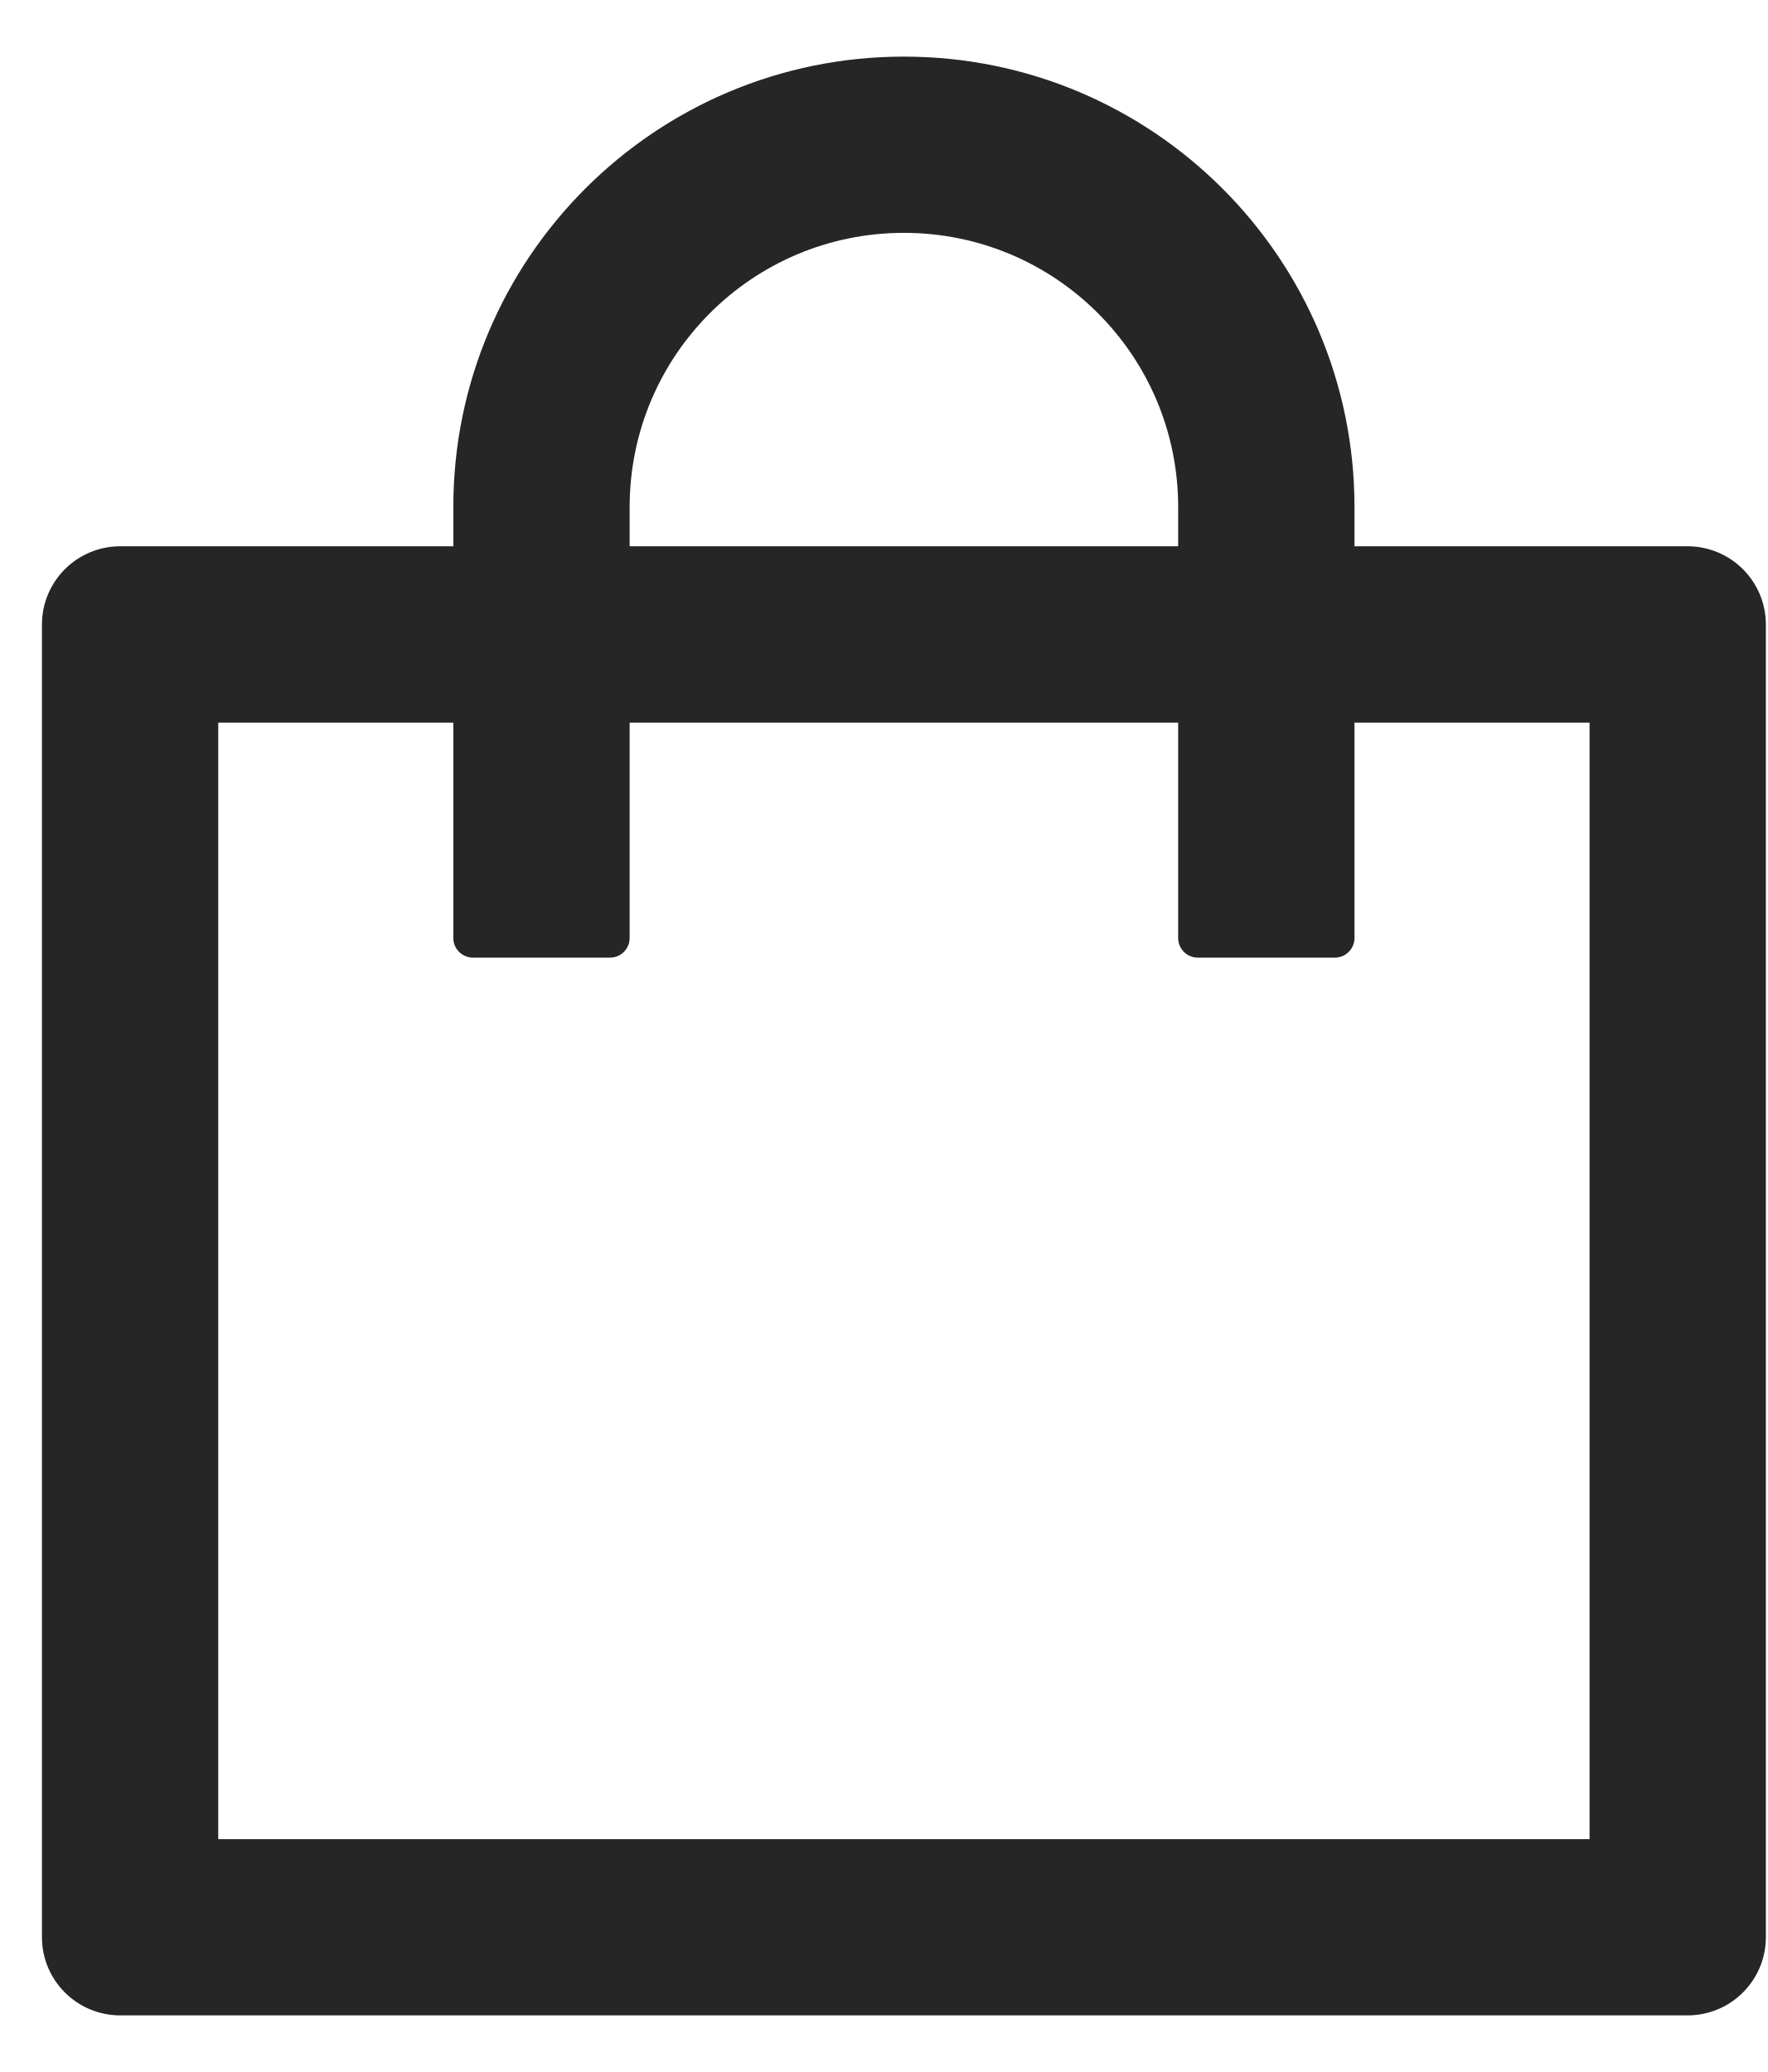
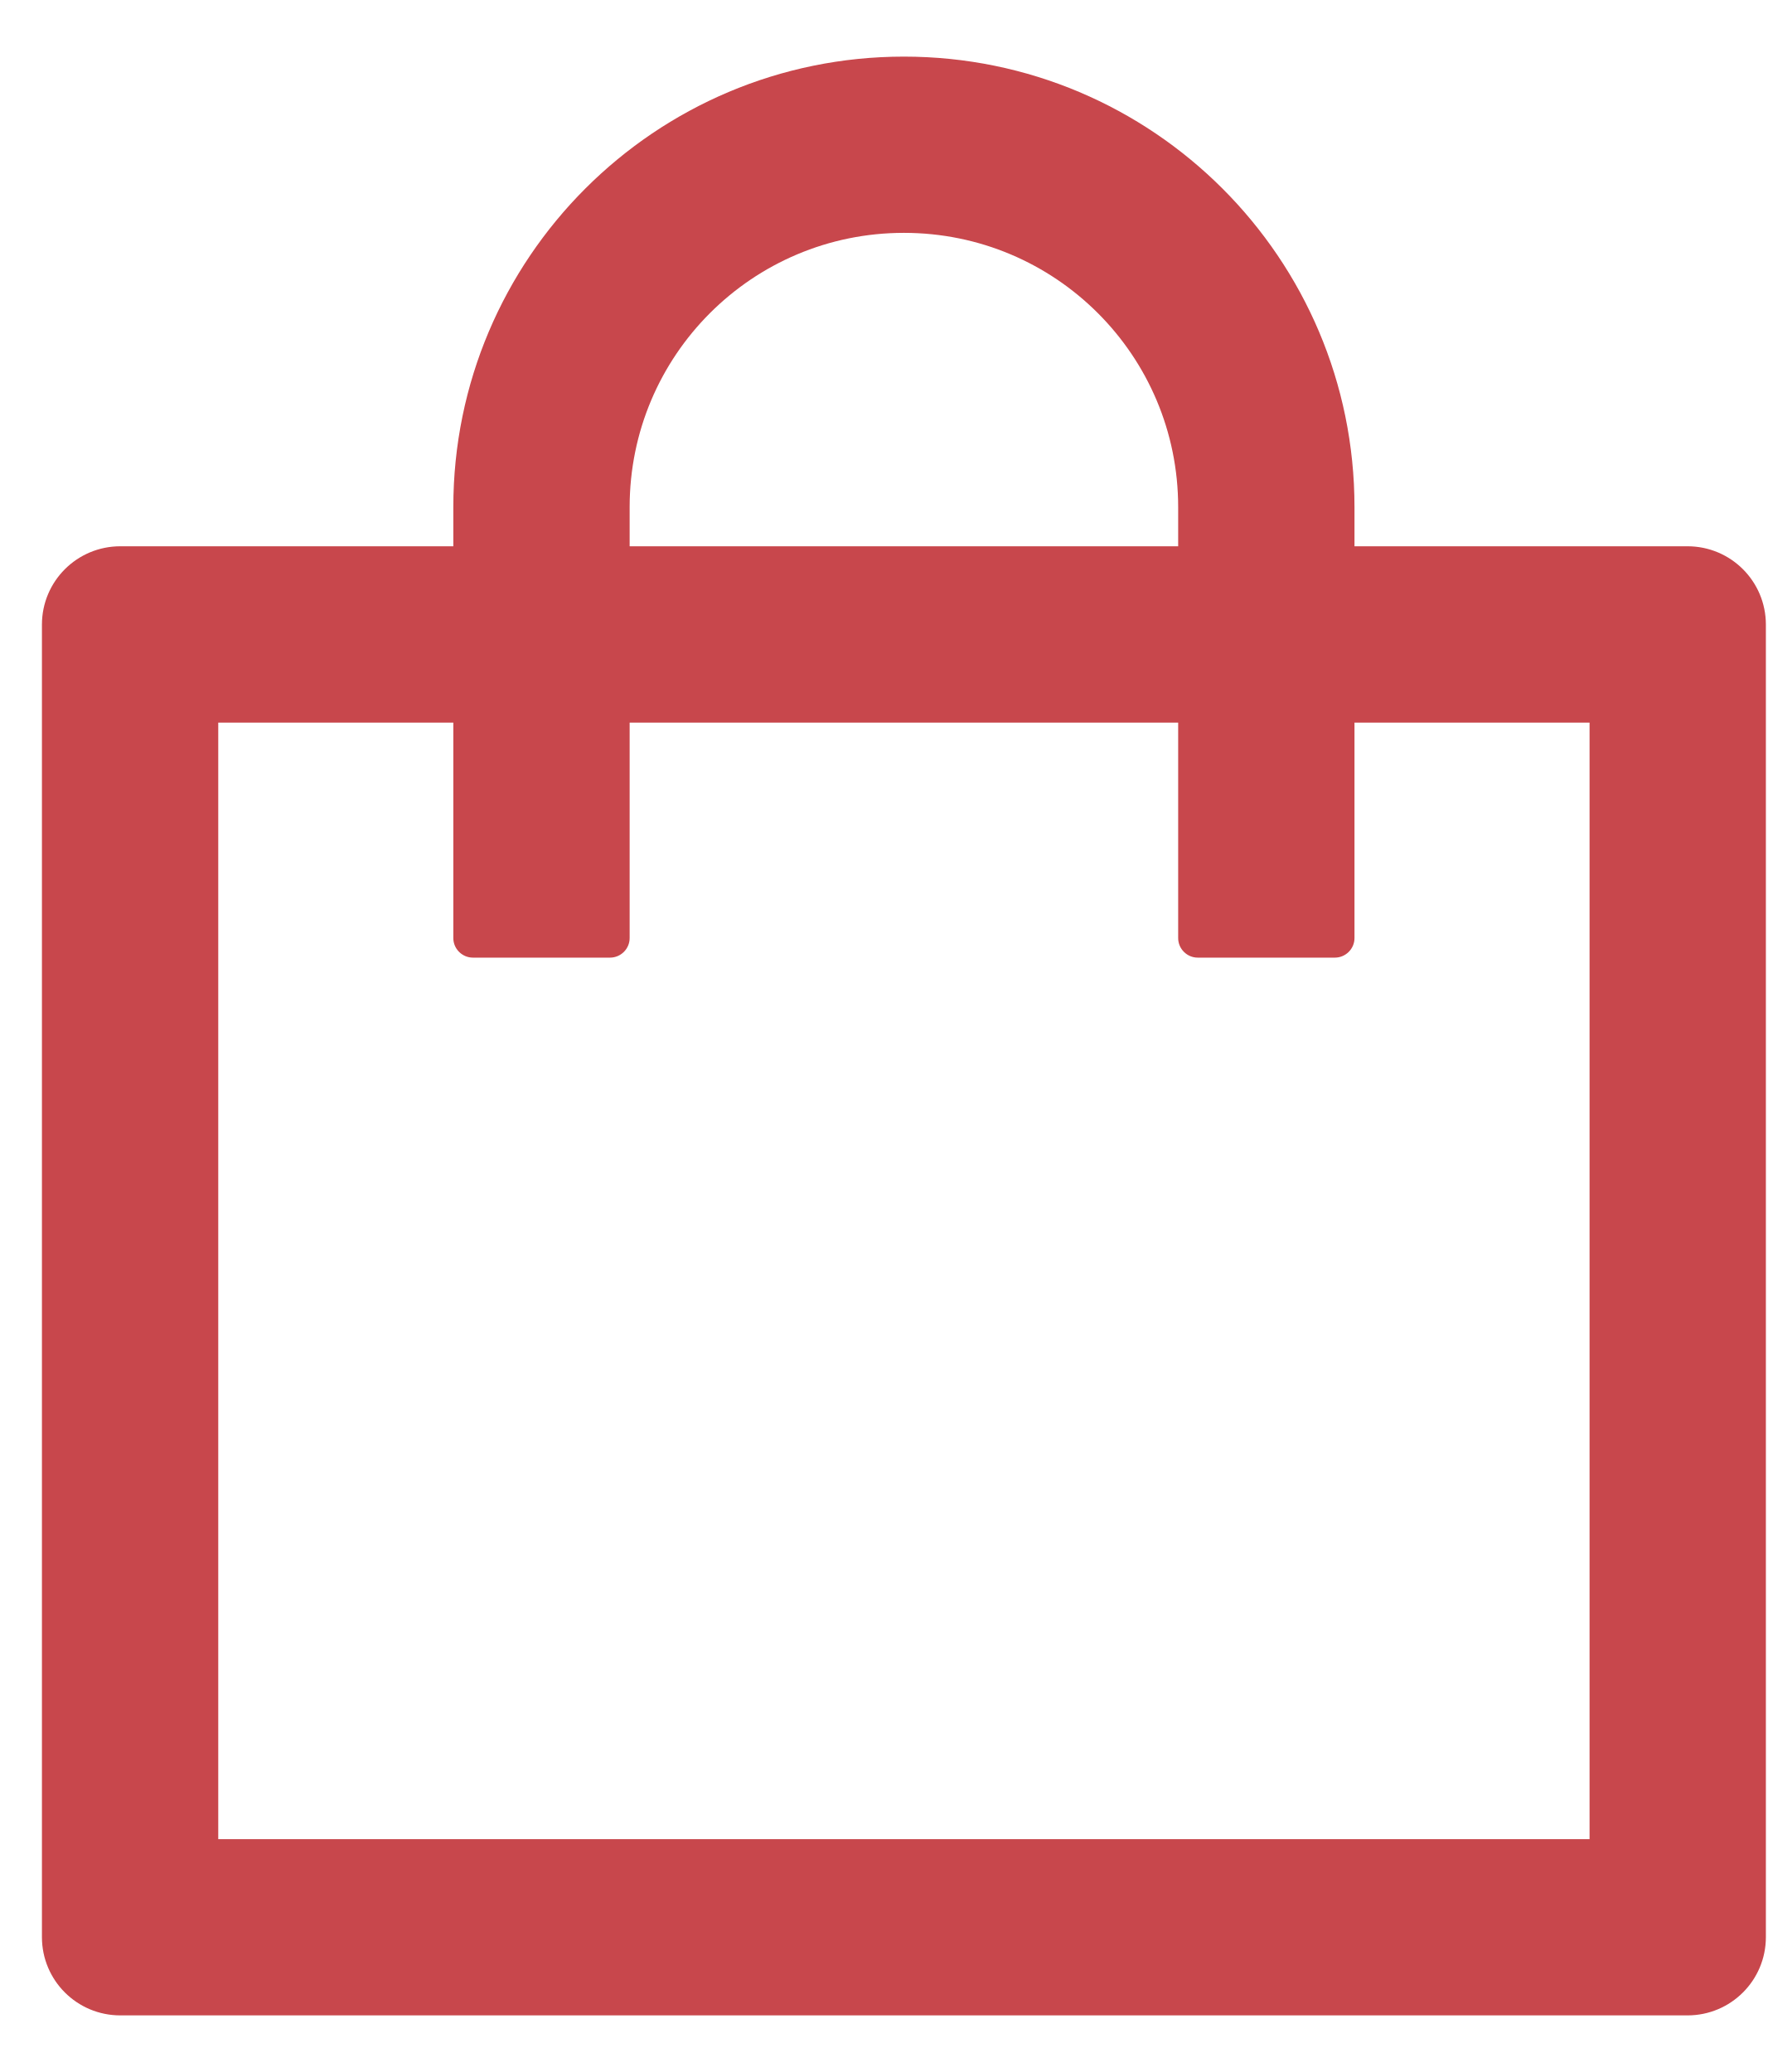
<svg xmlns="http://www.w3.org/2000/svg" width="29" height="34" viewBox="0 0 29 34" fill="none">
-   <path d="M27.688 8.964H22.224V8.321C22.224 4.239 18.913 0.929 14.831 0.929C10.749 0.929 7.438 4.239 7.438 8.321V8.964H1.974C1.263 8.964 0.688 9.539 0.688 10.25V31.786C0.688 32.497 1.263 33.071 1.974 33.071H27.688C28.399 33.071 28.974 32.497 28.974 31.786V10.25C28.974 9.539 28.399 8.964 27.688 8.964ZM10.331 8.321C10.331 5.834 12.344 3.821 14.831 3.821C17.318 3.821 19.331 5.834 19.331 8.321V8.964H10.331V8.321ZM26.081 30.179H14.831H3.581V11.857H7.438V15.393C7.438 15.57 7.583 15.714 7.76 15.714H10.009C10.186 15.714 10.331 15.57 10.331 15.393V11.857H19.331V15.393C19.331 15.57 19.476 15.714 19.652 15.714H21.902C22.079 15.714 22.224 15.57 22.224 15.393V11.857H26.081V30.179Z" fill="black" fill-opacity="0.85" />
+   <path d="M27.688 8.964H22.224V8.321C22.224 4.239 18.913 0.929 14.831 0.929C10.749 0.929 7.438 4.239 7.438 8.321V8.964H1.974C1.263 8.964 0.688 9.539 0.688 10.25V31.786C0.688 32.497 1.263 33.071 1.974 33.071H27.688C28.399 33.071 28.974 32.497 28.974 31.786V10.25C28.974 9.539 28.399 8.964 27.688 8.964ZM10.331 8.321C10.331 5.834 12.344 3.821 14.831 3.821C17.318 3.821 19.331 5.834 19.331 8.321V8.964H10.331V8.321ZM26.081 30.179H14.831H3.581V11.857H7.438V15.393C7.438 15.57 7.583 15.714 7.76 15.714H10.009C10.186 15.714 10.331 15.57 10.331 15.393V11.857H19.331V15.393C19.331 15.57 19.476 15.714 19.652 15.714H21.902C22.079 15.714 22.224 15.57 22.224 15.393V11.857H26.081V30.179Z" fill="#BE272D" fill-opacity="0.85" />
</svg>
